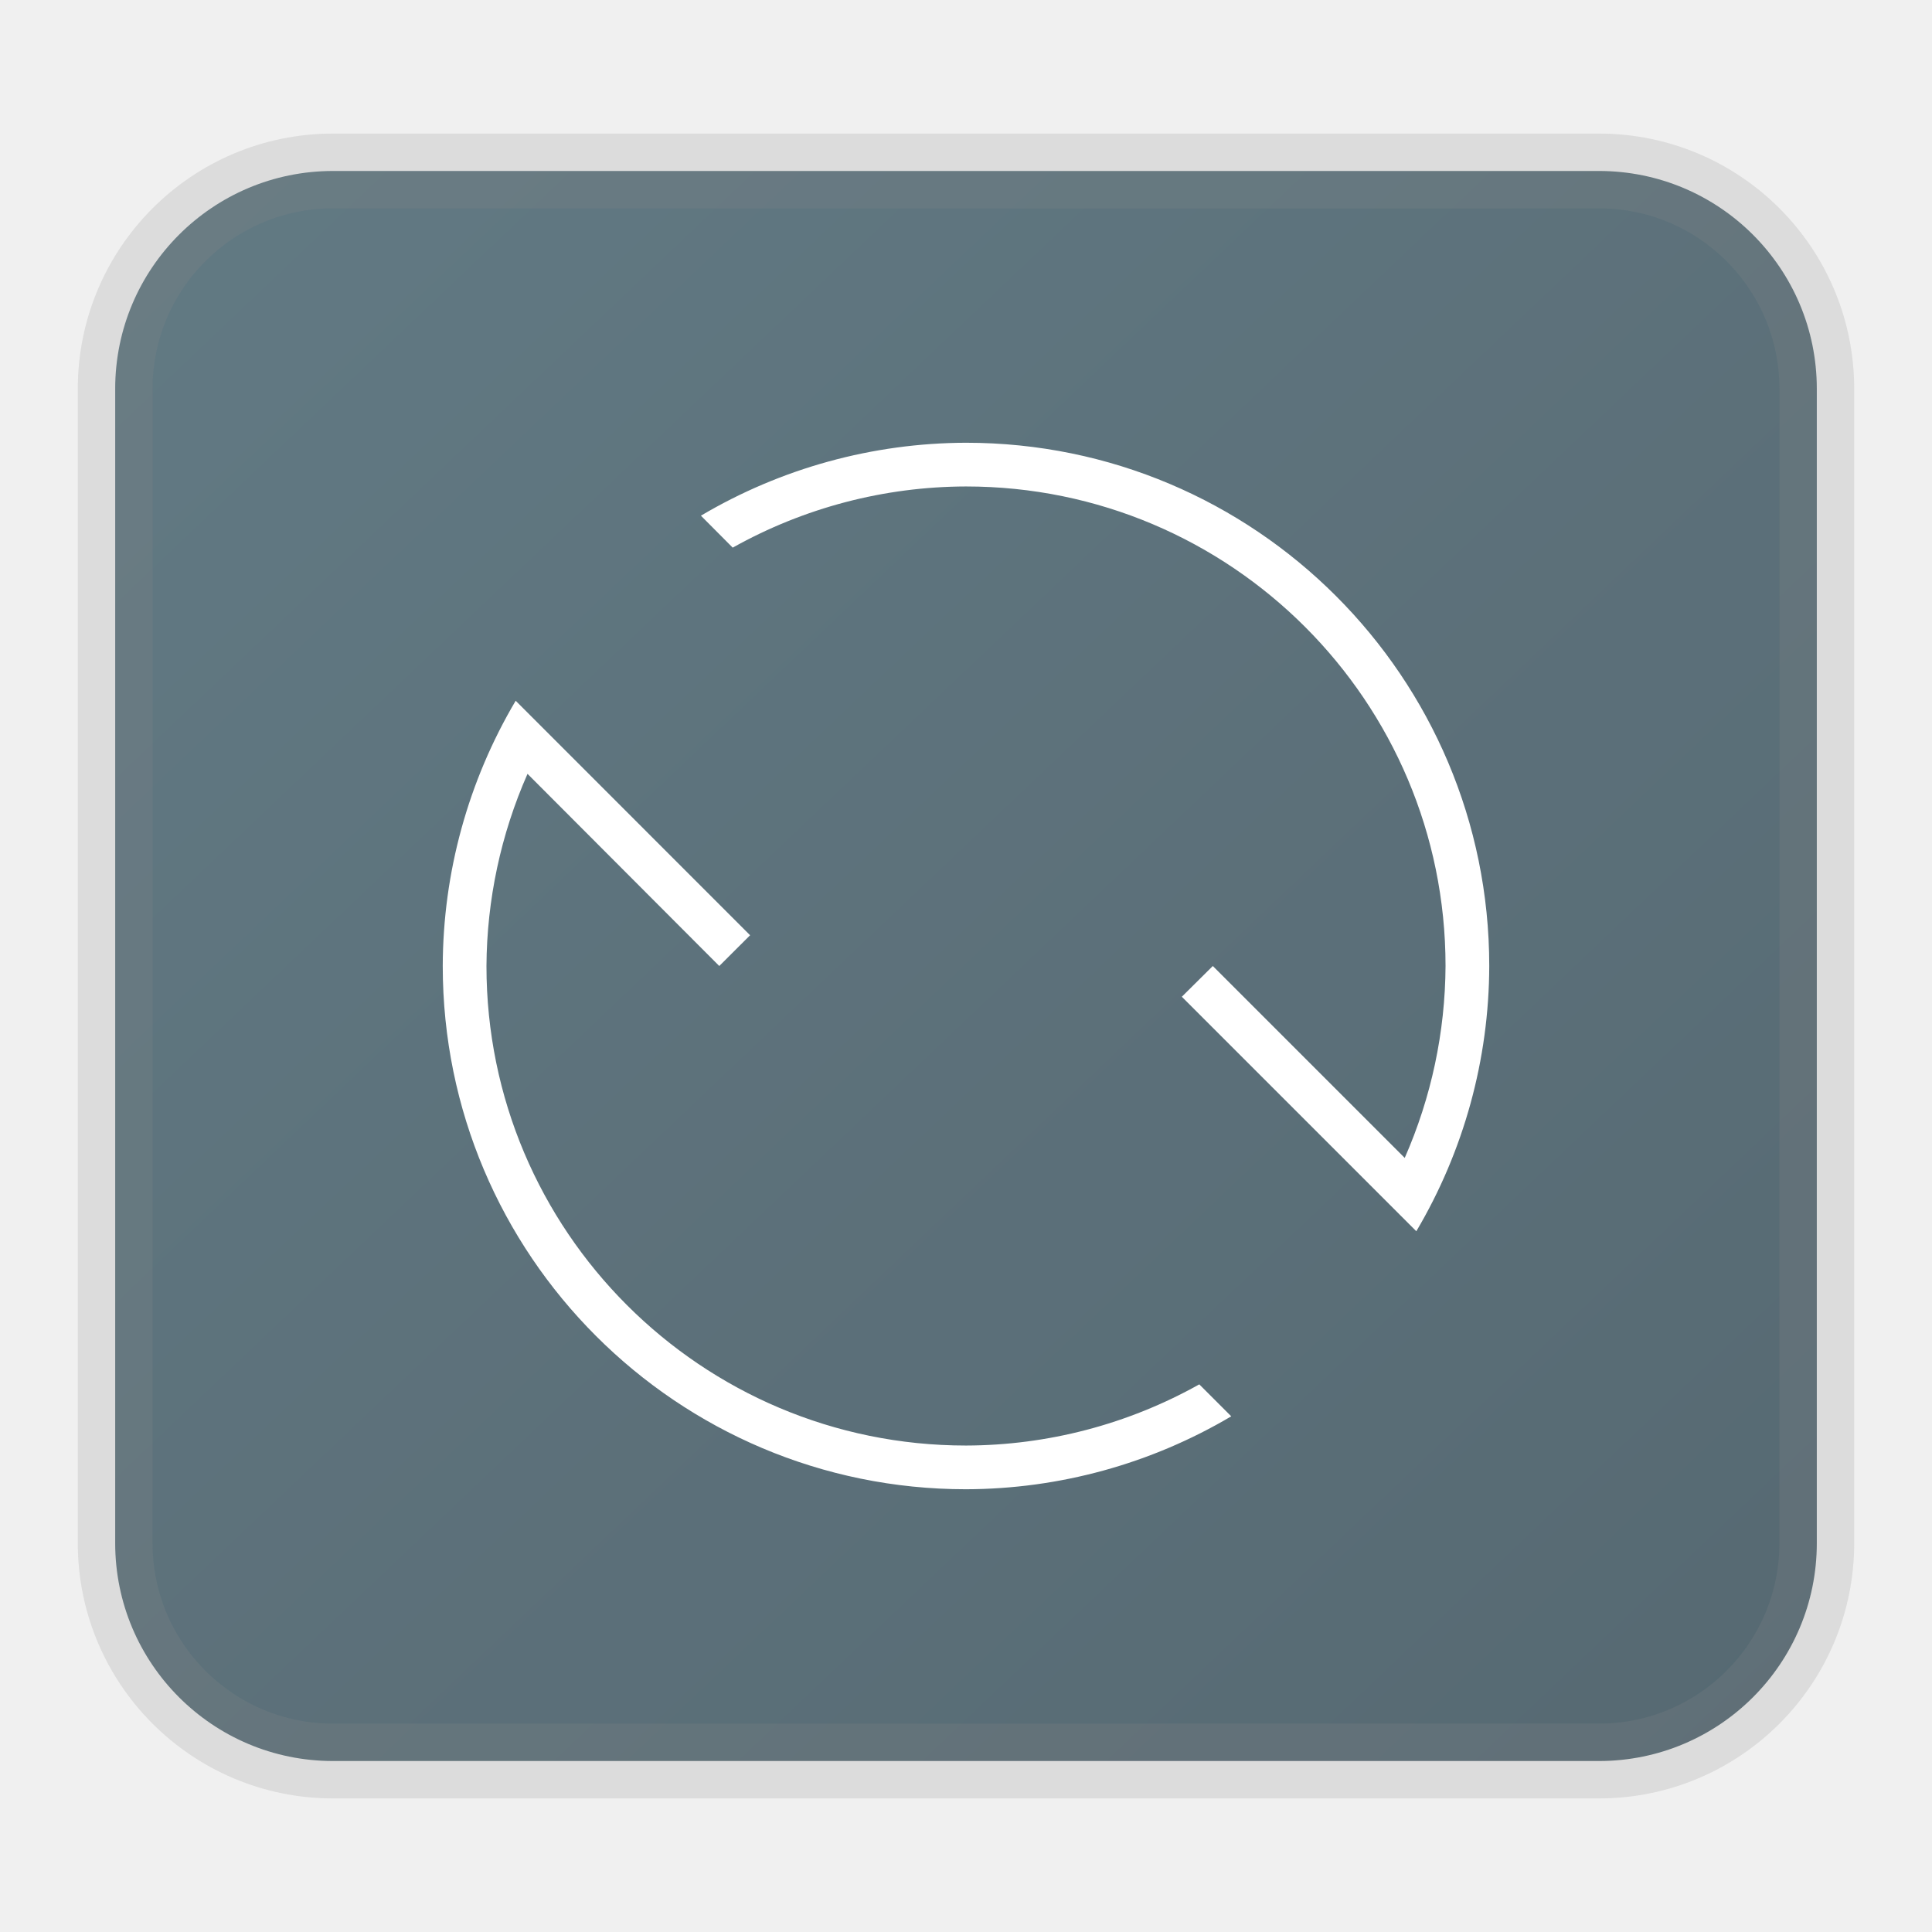
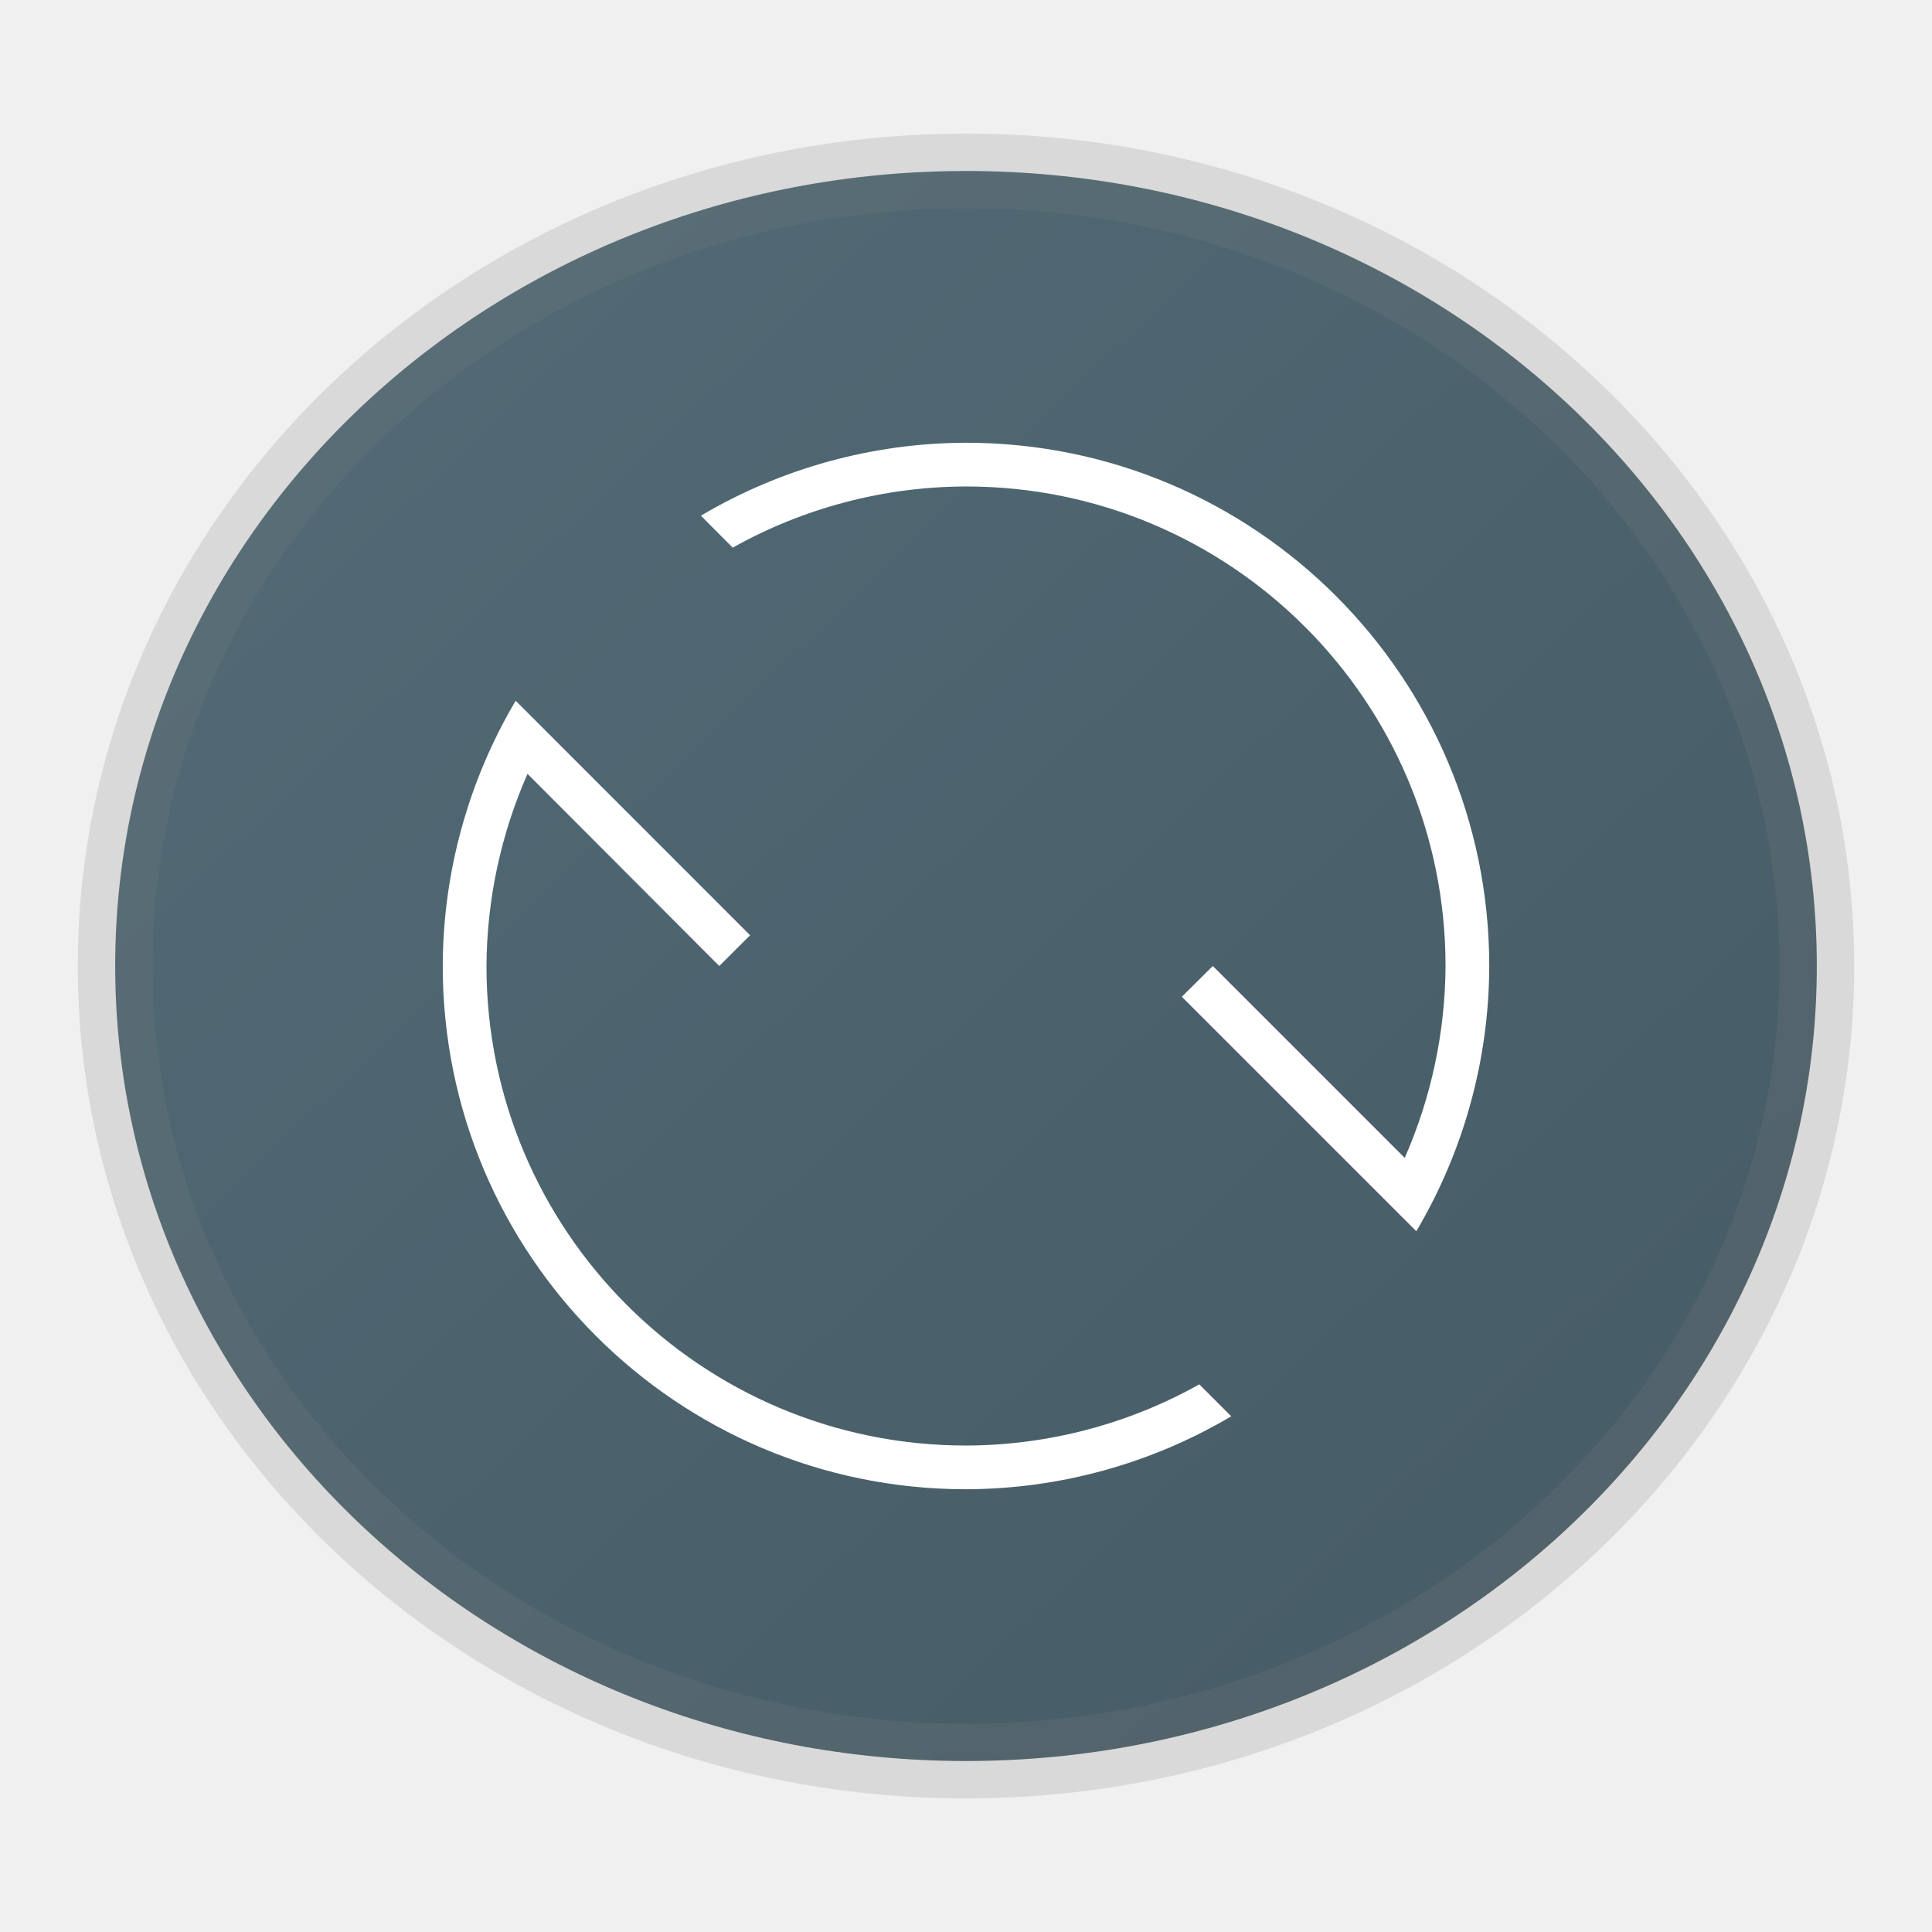
<svg xmlns="http://www.w3.org/2000/svg" width="24" height="24" fill="none" version="1.1">
-   <rect x="1.431" y="2.124" width="21.138" height="19.752" rx="2.706" fill="url(#a)" opacity=".9" stroke="#808080" stroke-opacity=".2" vector-effect="non-scaling-stroke" style="-inkscape-stroke:hairline;fill:url(#a);stroke-width:.929" />
+   <rect x="1.431" y="2.124" width="21.138" height="19.752" rx="12" fill="url(#a)" opacity="1" stroke="#808080" stroke-opacity=".2" vector-effect="non-scaling-stroke" style="-inkscape-stroke:hairline;fill:url(#a);stroke-width:.929" />
  <path d="M12 5.5a6.5 6.5 0 0 0-3.293.906l.395.397A5.96 5.96 0 0 1 12 6.043 5.957 5.957 0 0 1 17.957 12a6 6 0 0 1-.507 2.384L15.066 12l-.385.382 2.913 2.913A6.5 6.5 0 0 0 18.5 12 6.5 6.5 0 0 0 12 5.5M6.406 8.705A6.5 6.5 0 0 0 5.5 12a6.5 6.5 0 0 0 6.5 6.5 6.5 6.5 0 0 0 3.295-.906l-.397-.397a5.96 5.96 0 0 1-2.898.76A5.957 5.957 0 0 1 6.043 12a6 6 0 0 1 .51-2.387L8.935 12l.383-.382z" style="fill:#ffffff" />
  <defs>
    <linearGradient id="a" x1=".05" x2="1" y2="1" gradientTransform="matrix(22 0 0 22 -.10264 0)" gradientUnits="userSpaceOnUse">
      <stop stop-color="#536d78" offset="0" />
      <stop stop-color="#455A64" offset="1" />
    </linearGradient>
  </defs>
</svg>
